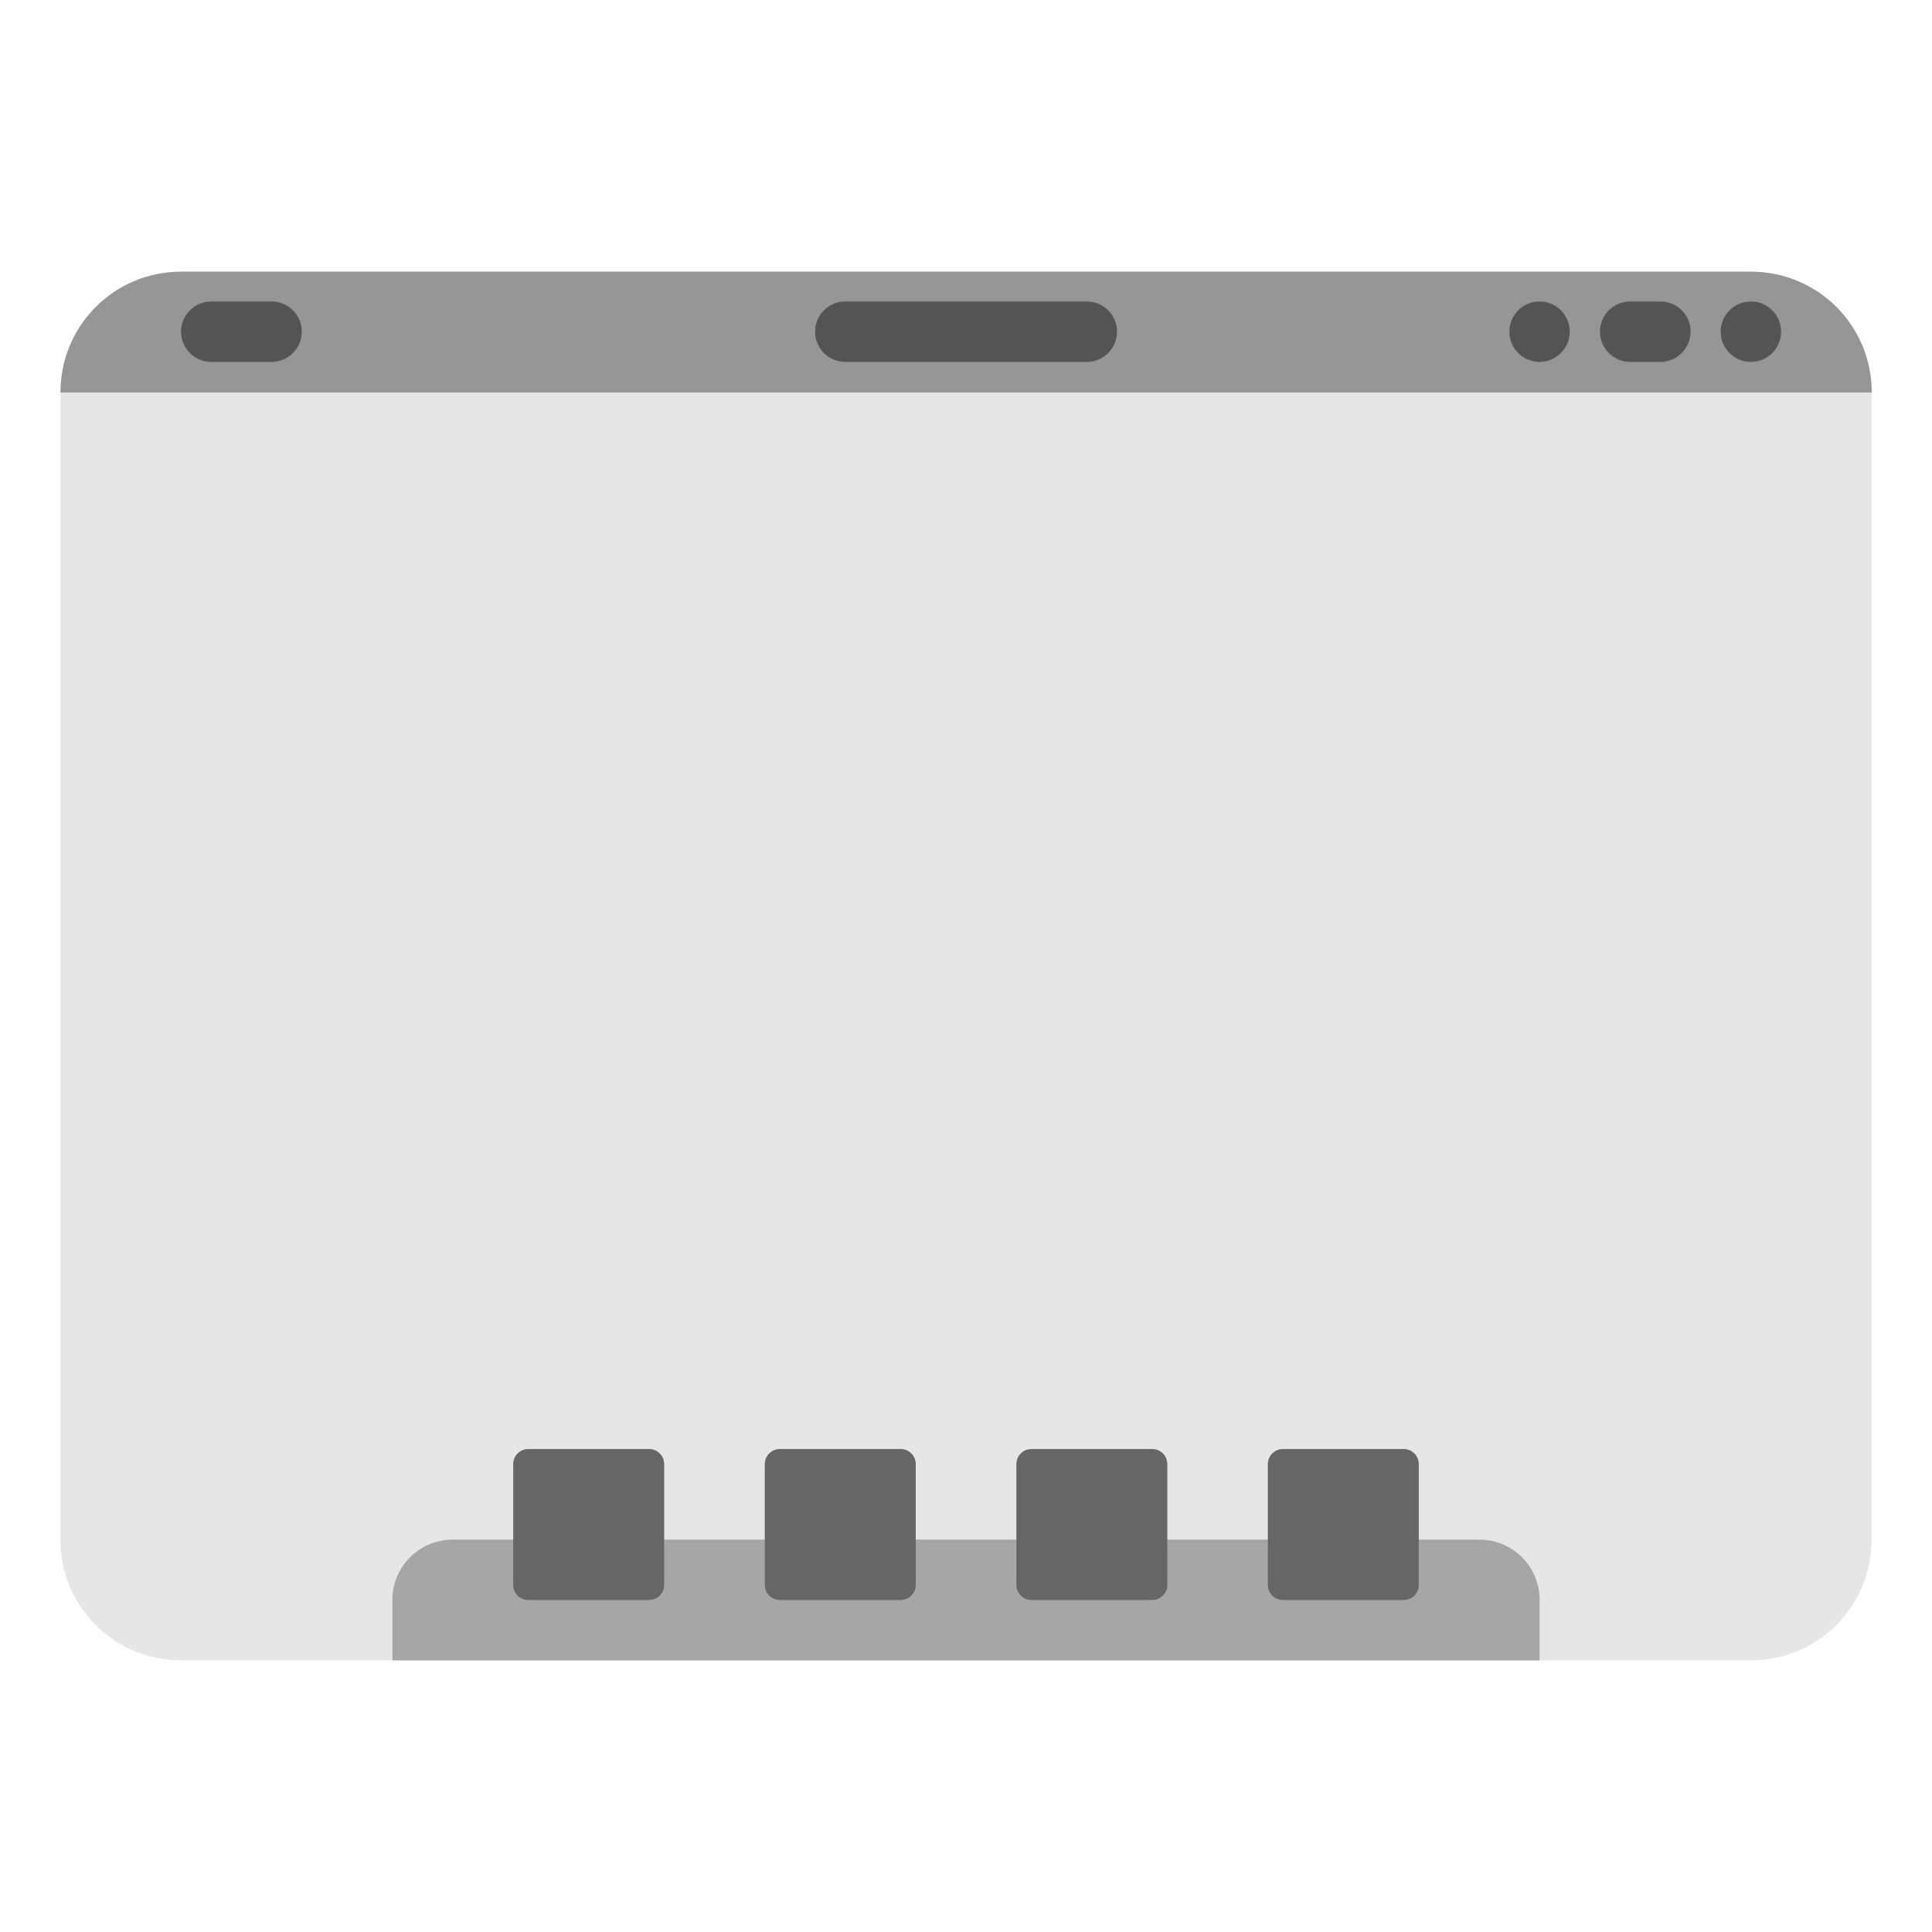
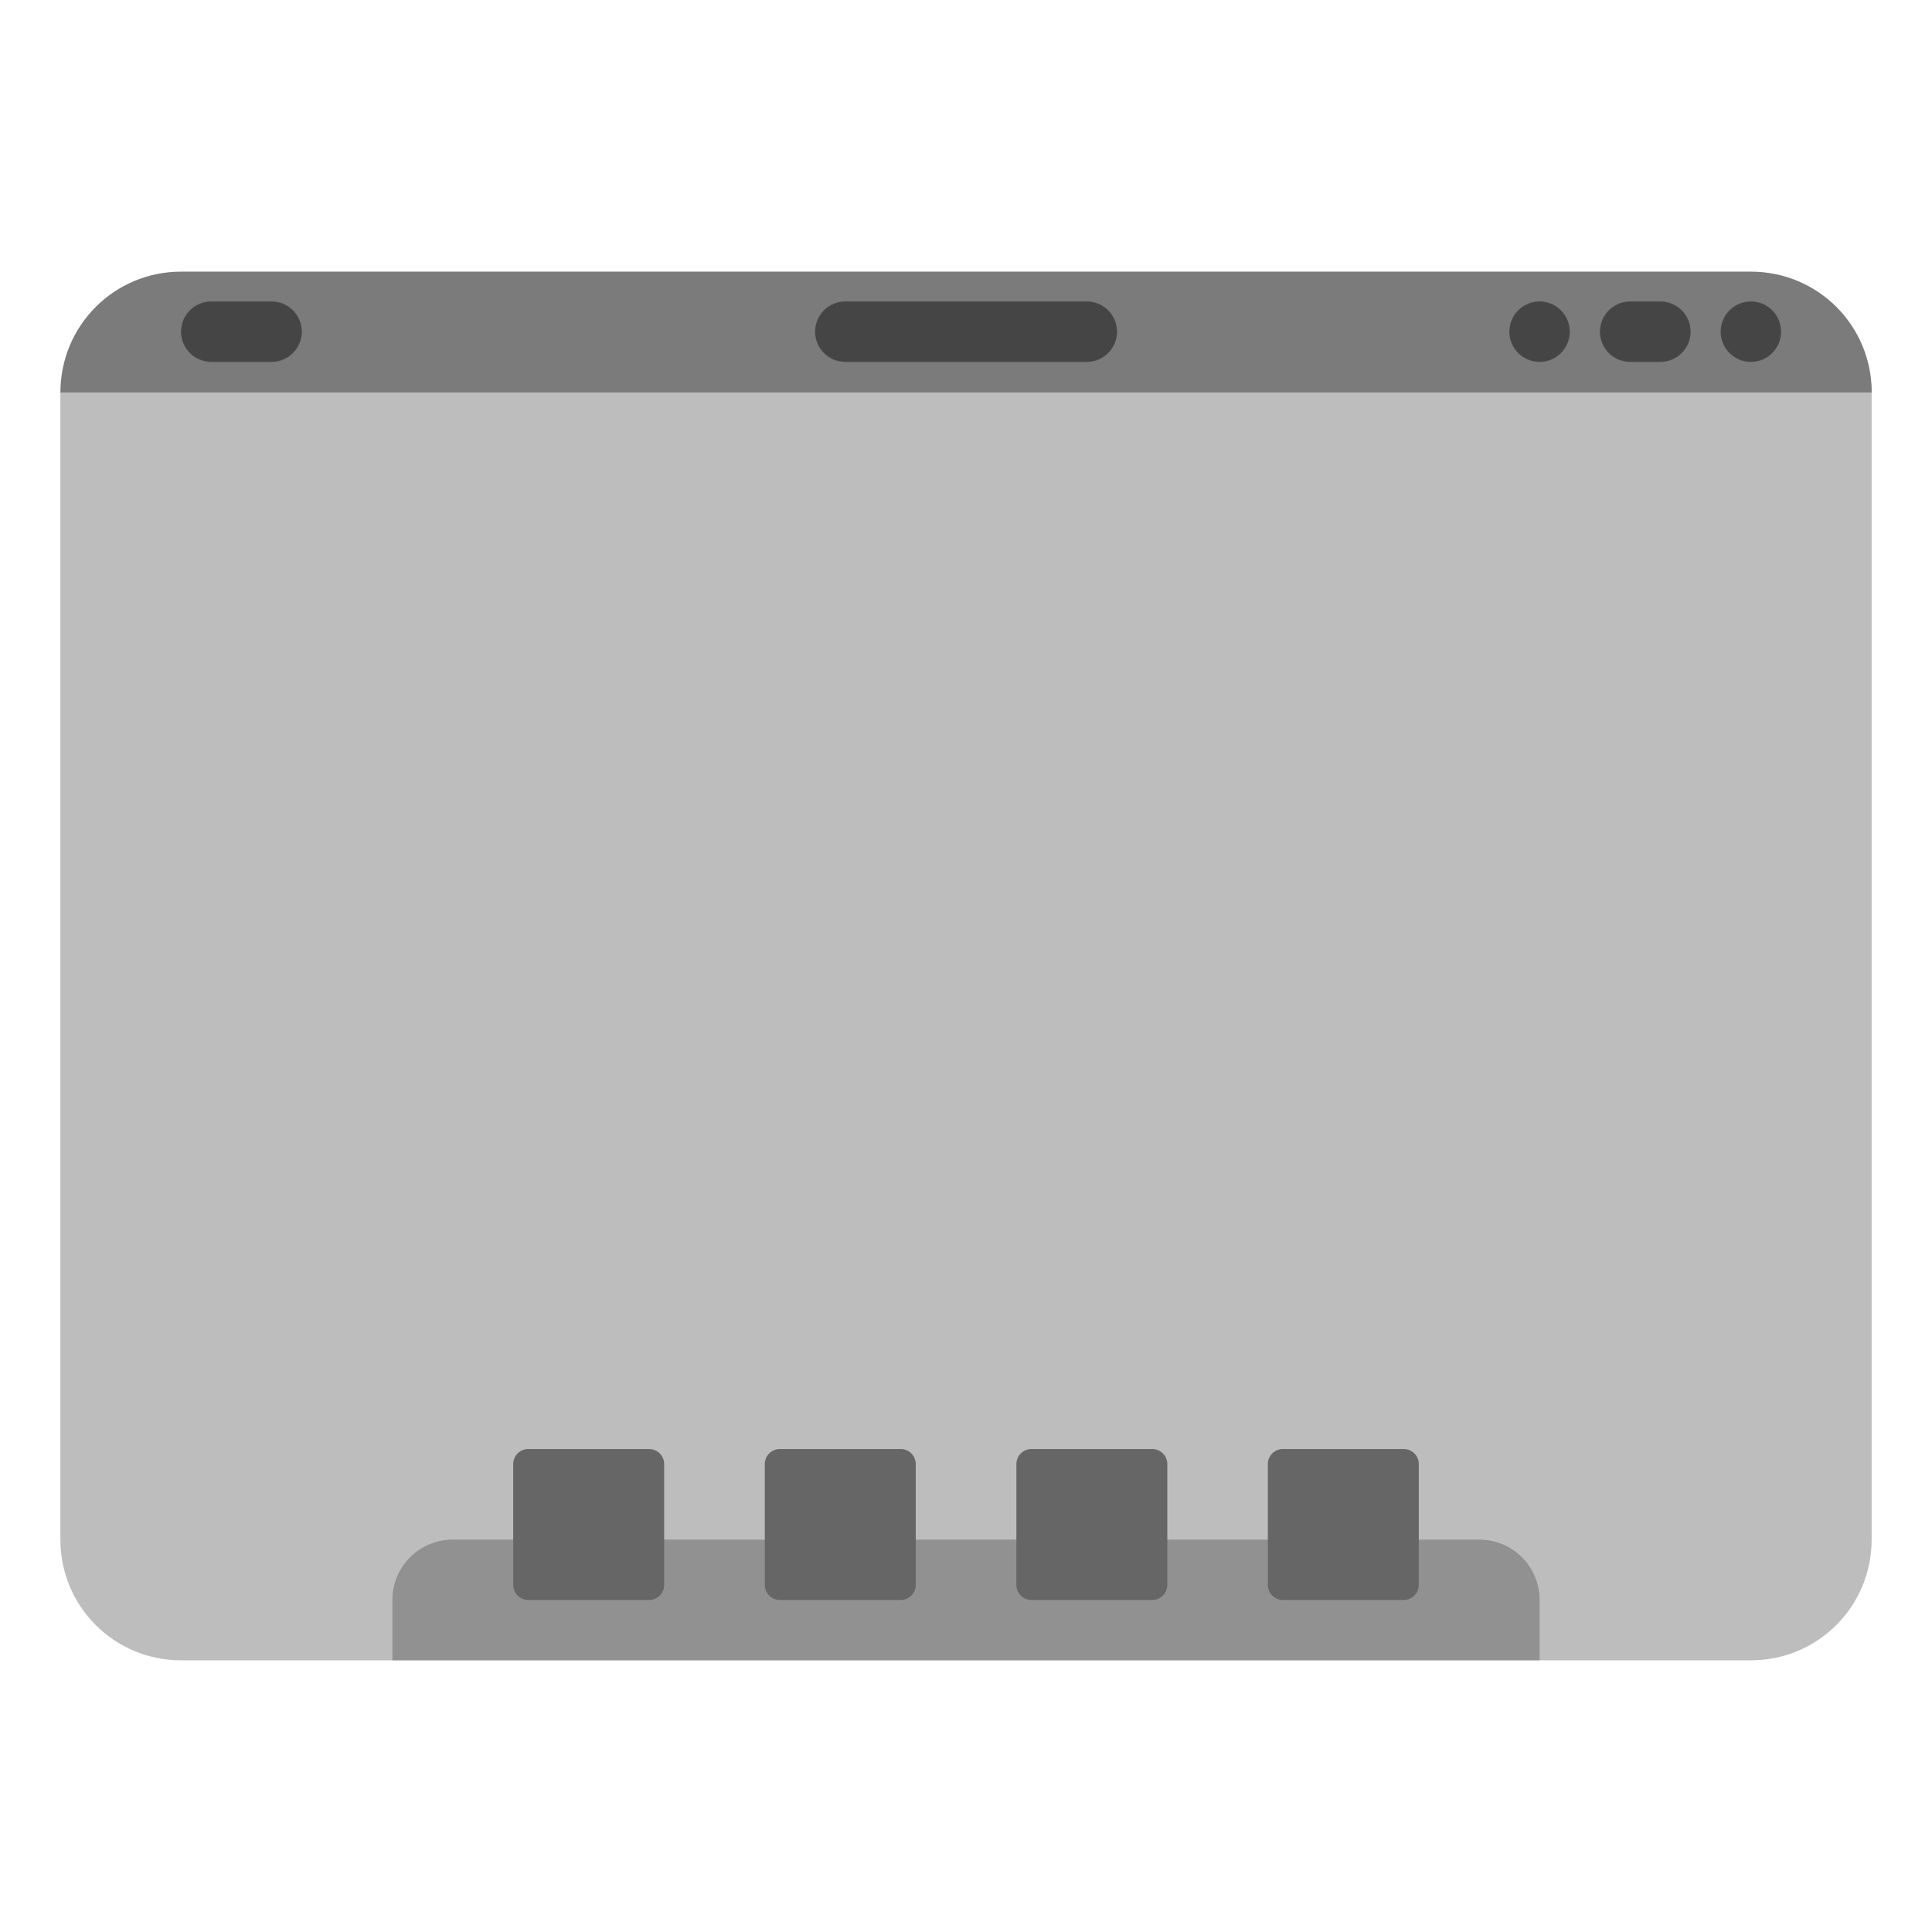
- <svg xmlns="http://www.w3.org/2000/svg" width="64" height="64" viewBox="0 0 16.933 16.933">
-   <path transform="scale(.26458)" d="M6 9a3.99 3.99 0 0 0-4 4v38c0 2.216 1.784 4 4 4h52c2.216 0 4-1.784 4-4V13c0-2.216-1.784-4-4-4H6z" fill="#e6e6e6" style="paint-order:stroke markers fill" />
-   <rect x="1.587" y="2.64" width="1.058" height=".529" ry=".265" opacity=".25" style="paint-order:stroke markers fill" />
-   <rect x="7.144" y="2.64" width="2.646" height=".529" ry=".265" opacity=".25" style="paint-order:stroke markers fill" />
-   <rect x="15.081" y="2.64" width=".529" height=".529" ry=".265" opacity=".25" style="paint-order:stroke markers fill" />
-   <rect x="14.023" y="2.64" width=".794" height=".529" ry=".265" opacity=".25" style="paint-order:stroke markers fill" />
-   <rect x="13.229" y="2.64" width=".529" height=".529" ry=".265" opacity=".25" style="paint-order:stroke markers fill" />
-   <g fill="#666">
-     <path d="M3.969 13.494a.528.528 0 0 0-.53.53v.528h10.055v-.529a.528.528 0 0 0-.53-.529z" opacity=".5" style="paint-order:stroke markers fill" />
-     <rect x="4.498" y="12.7" width="1.323" height="1.323" ry=".132" style="paint-order:stroke markers fill" />
-     <rect x="6.703" y="12.7" width="1.323" height="1.323" ry=".132" style="paint-order:stroke markers fill" />
-     <rect x="8.908" y="12.7" width="1.323" height="1.323" ry=".132" style="paint-order:stroke markers fill" />
-     <rect x="11.112" y="12.7" width="1.323" height="1.323" ry=".132" style="paint-order:stroke markers fill" />
+ <svg xmlns="http://www.w3.org/2000/svg" width="64" height="64" viewBox="0 0 16.933 16.933" version="1.1" id="svg14">
+   <defs id="defs14" />
+   <path transform="scale(.26458)" d="M6 9a3.99 3.99 0 0 0-4 4v38c0 2.216 1.784 4 4 4h52c2.216 0 4-1.784 4-4V13c0-2.216-1.784-4-4-4H6z" fill="#e6e6e6" style="paint-order:stroke markers fill;fill:#bdbdbd;fill-opacity:1" id="path1" />
+   <rect x="1.587" y="2.64" width="1.058" height=".529" ry=".265" opacity=".25" style="paint-order:stroke markers fill" id="rect1" />
+   <rect x="7.144" y="2.64" width="2.646" height=".529" ry=".265" opacity=".25" style="paint-order:stroke markers fill" id="rect2" />
+   <rect x="15.081" y="2.64" width=".529" height=".529" ry=".265" opacity=".25" style="paint-order:stroke markers fill" id="rect3" />
+   <rect x="14.023" y="2.64" width=".794" height=".529" ry=".265" opacity=".25" style="paint-order:stroke markers fill" id="rect4" />
+   <rect x="13.229" y="2.64" width=".529" height=".529" ry=".265" opacity=".25" style="paint-order:stroke markers fill" id="rect5" />
+   <g fill="#666" id="g9">
+     <path d="M3.969 13.494a.528.528 0 0 0-.53.53v.528h10.055v-.529a.528.528 0 0 0-.53-.529z" opacity=".5" style="paint-order:stroke markers fill" id="path5" />
+     <rect x="4.498" y="12.7" width="1.323" height="1.323" ry=".132" style="paint-order:stroke markers fill" id="rect6" />
+     <rect x="6.703" y="12.7" width="1.323" height="1.323" ry=".132" style="paint-order:stroke markers fill" id="rect7" />
+     <rect x="8.908" y="12.7" width="1.323" height="1.323" ry=".132" style="paint-order:stroke markers fill" id="rect8" />
+     <rect x="11.112" y="12.7" width="1.323" height="1.323" ry=".132" style="paint-order:stroke markers fill" id="rect9" />
  </g>
-   <path d="M1.587 2.381C1.002 2.381.53 2.853.53 3.44h15.875c0-.587-.472-1.059-1.058-1.059z" opacity=".35" style="paint-order:stroke markers fill" />
-   <rect x="1.587" y="2.645" width="1.058" height=".529" ry=".265" opacity=".25" style="paint-order:stroke markers fill" />
-   <rect x="7.144" y="2.645" width="2.646" height=".529" ry=".265" opacity=".25" style="paint-order:stroke markers fill" />
-   <rect x="15.081" y="2.645" width=".529" height=".529" ry=".265" opacity=".25" style="paint-order:stroke markers fill" />
-   <rect x="14.023" y="2.645" width=".794" height=".529" ry=".265" opacity=".25" style="paint-order:stroke markers fill" />
-   <rect x="13.229" y="2.645" width=".529" height=".529" ry=".265" opacity=".25" style="paint-order:stroke markers fill" />
+   <path d="M1.587 2.381C1.002 2.381.53 2.853.53 3.44h15.875c0-.587-.472-1.059-1.058-1.059z" opacity=".35" style="paint-order:stroke markers fill" id="path9" />
+   <rect x="1.587" y="2.645" width="1.058" height=".529" ry=".265" opacity=".25" style="paint-order:stroke markers fill" id="rect10" />
+   <rect x="7.144" y="2.645" width="2.646" height=".529" ry=".265" opacity=".25" style="paint-order:stroke markers fill" id="rect11" />
+   <rect x="15.081" y="2.645" width=".529" height=".529" ry=".265" opacity=".25" style="paint-order:stroke markers fill" id="rect12" />
+   <rect x="14.023" y="2.645" width=".794" height=".529" ry=".265" opacity=".25" style="paint-order:stroke markers fill" id="rect13" />
+   <rect x="13.229" y="2.645" width=".529" height=".529" ry=".265" opacity=".25" style="paint-order:stroke markers fill" id="rect14" />
</svg>
